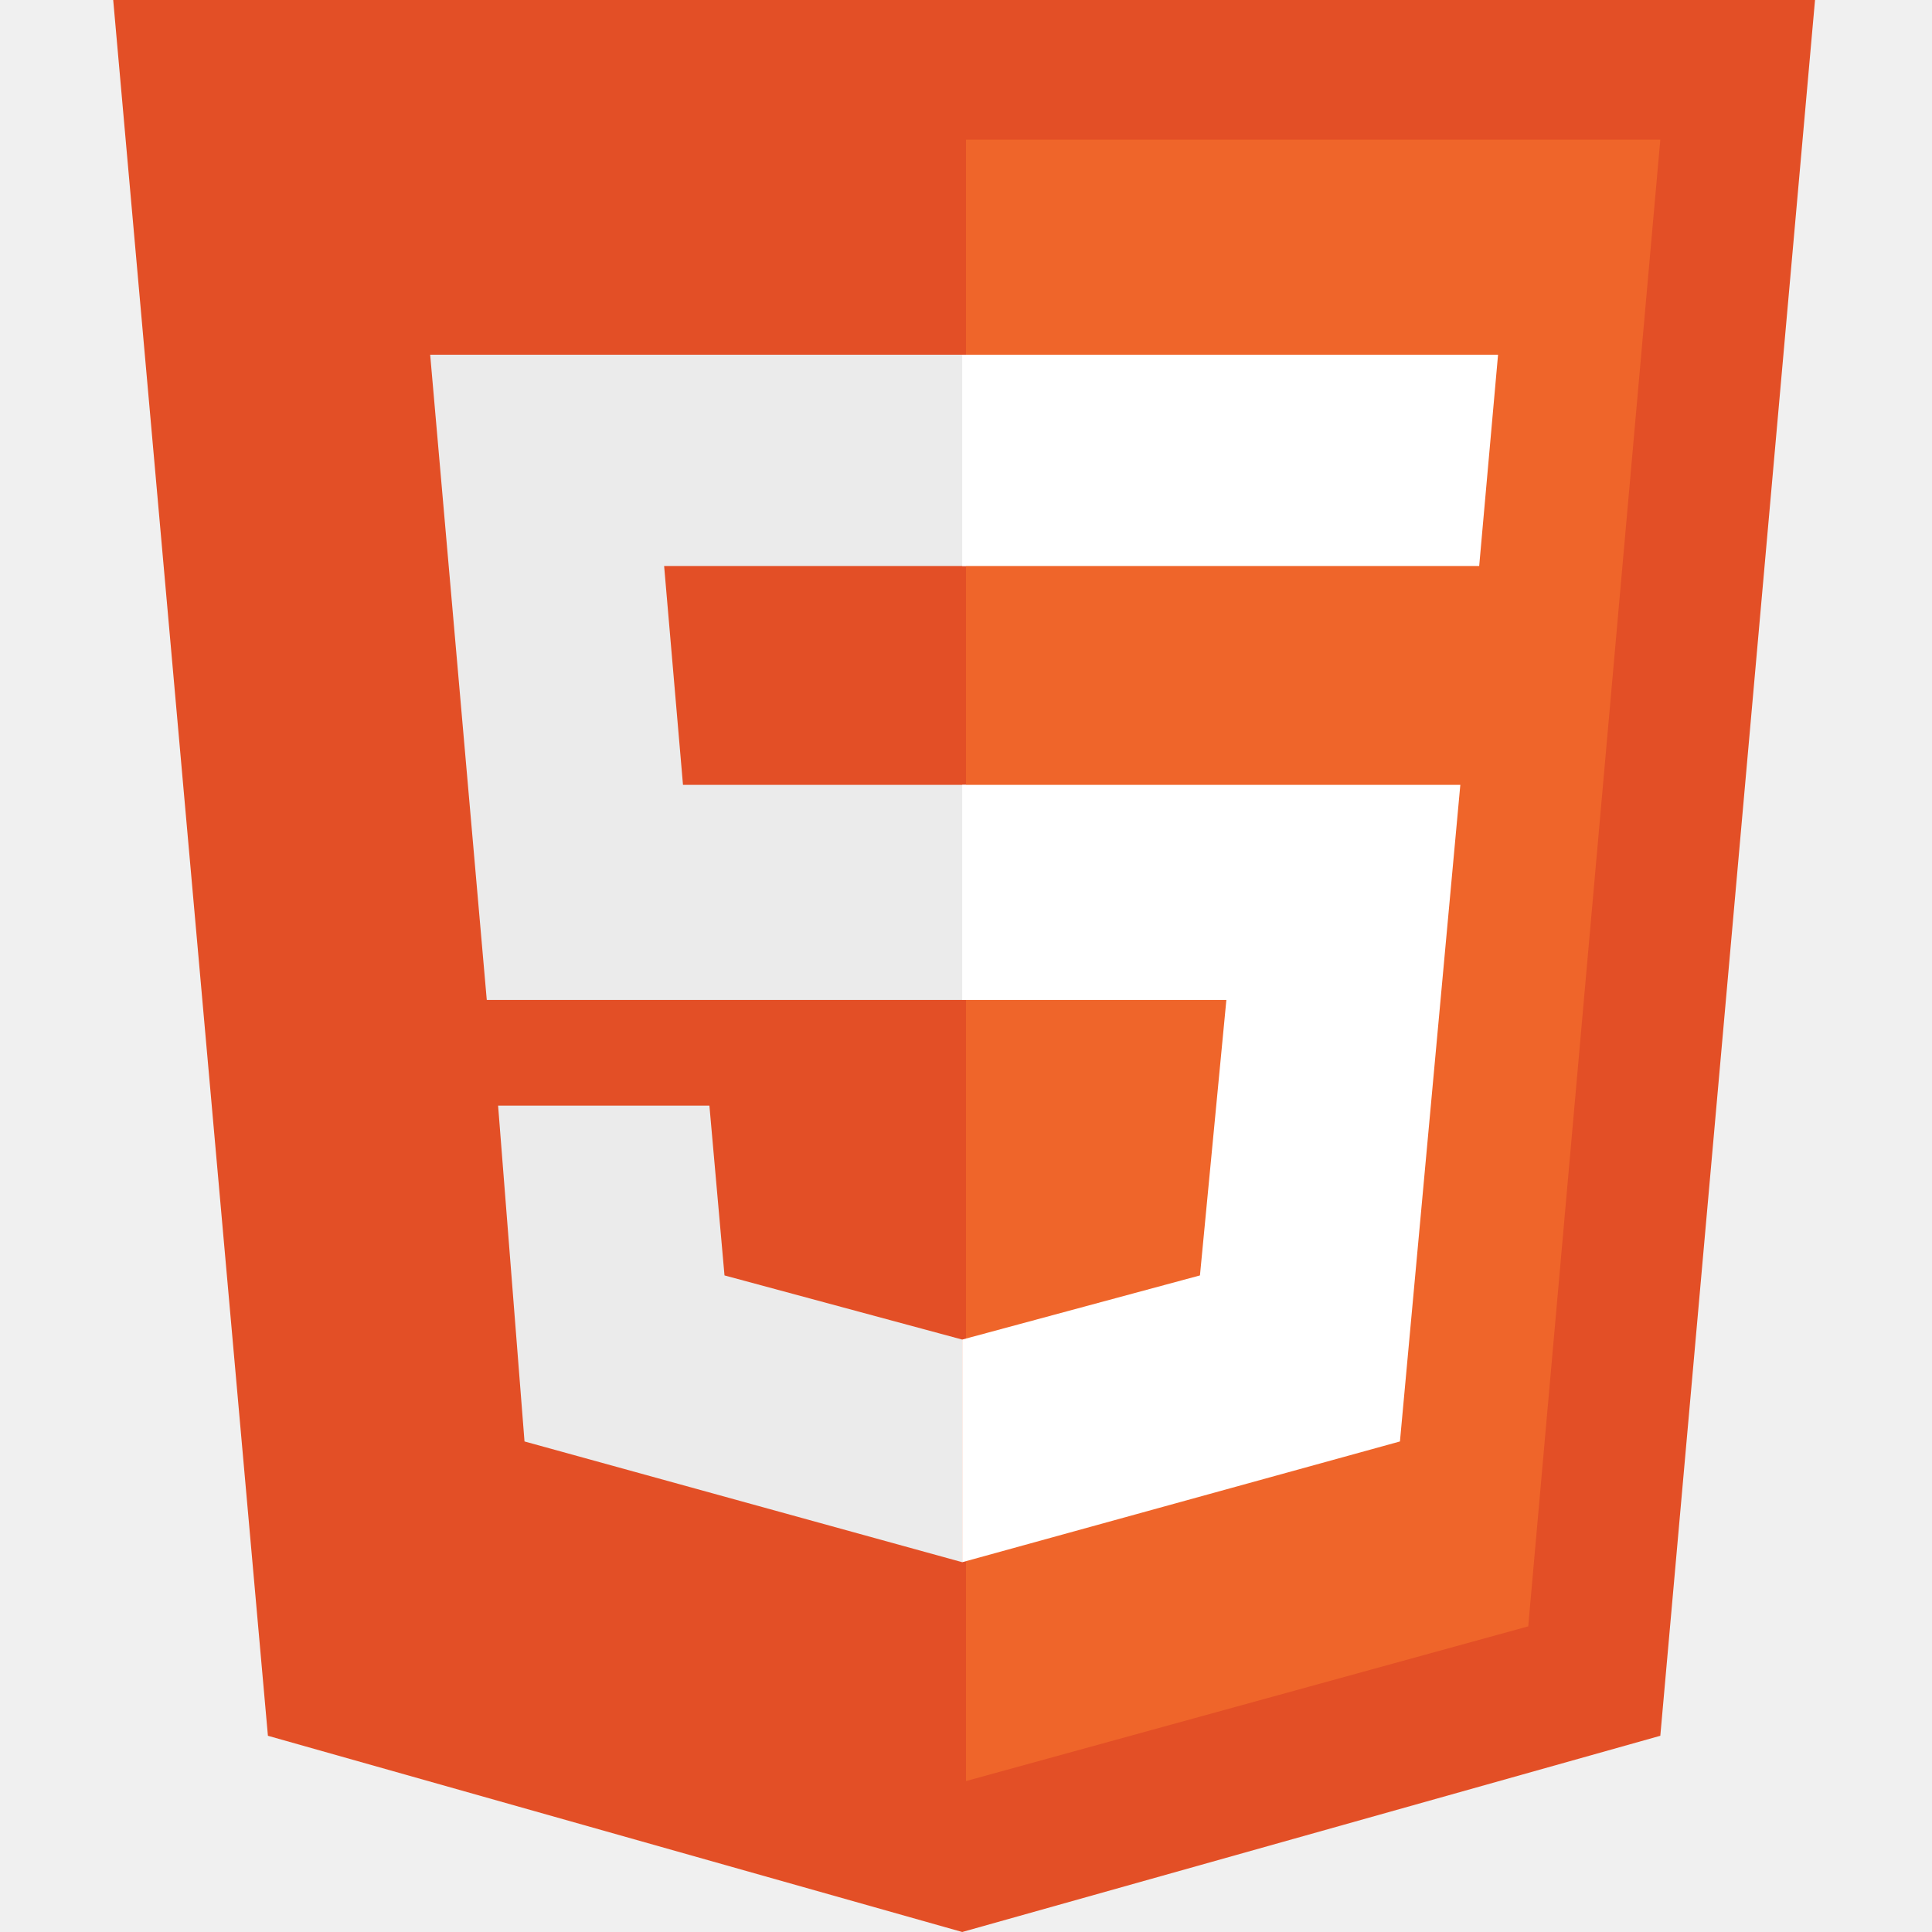
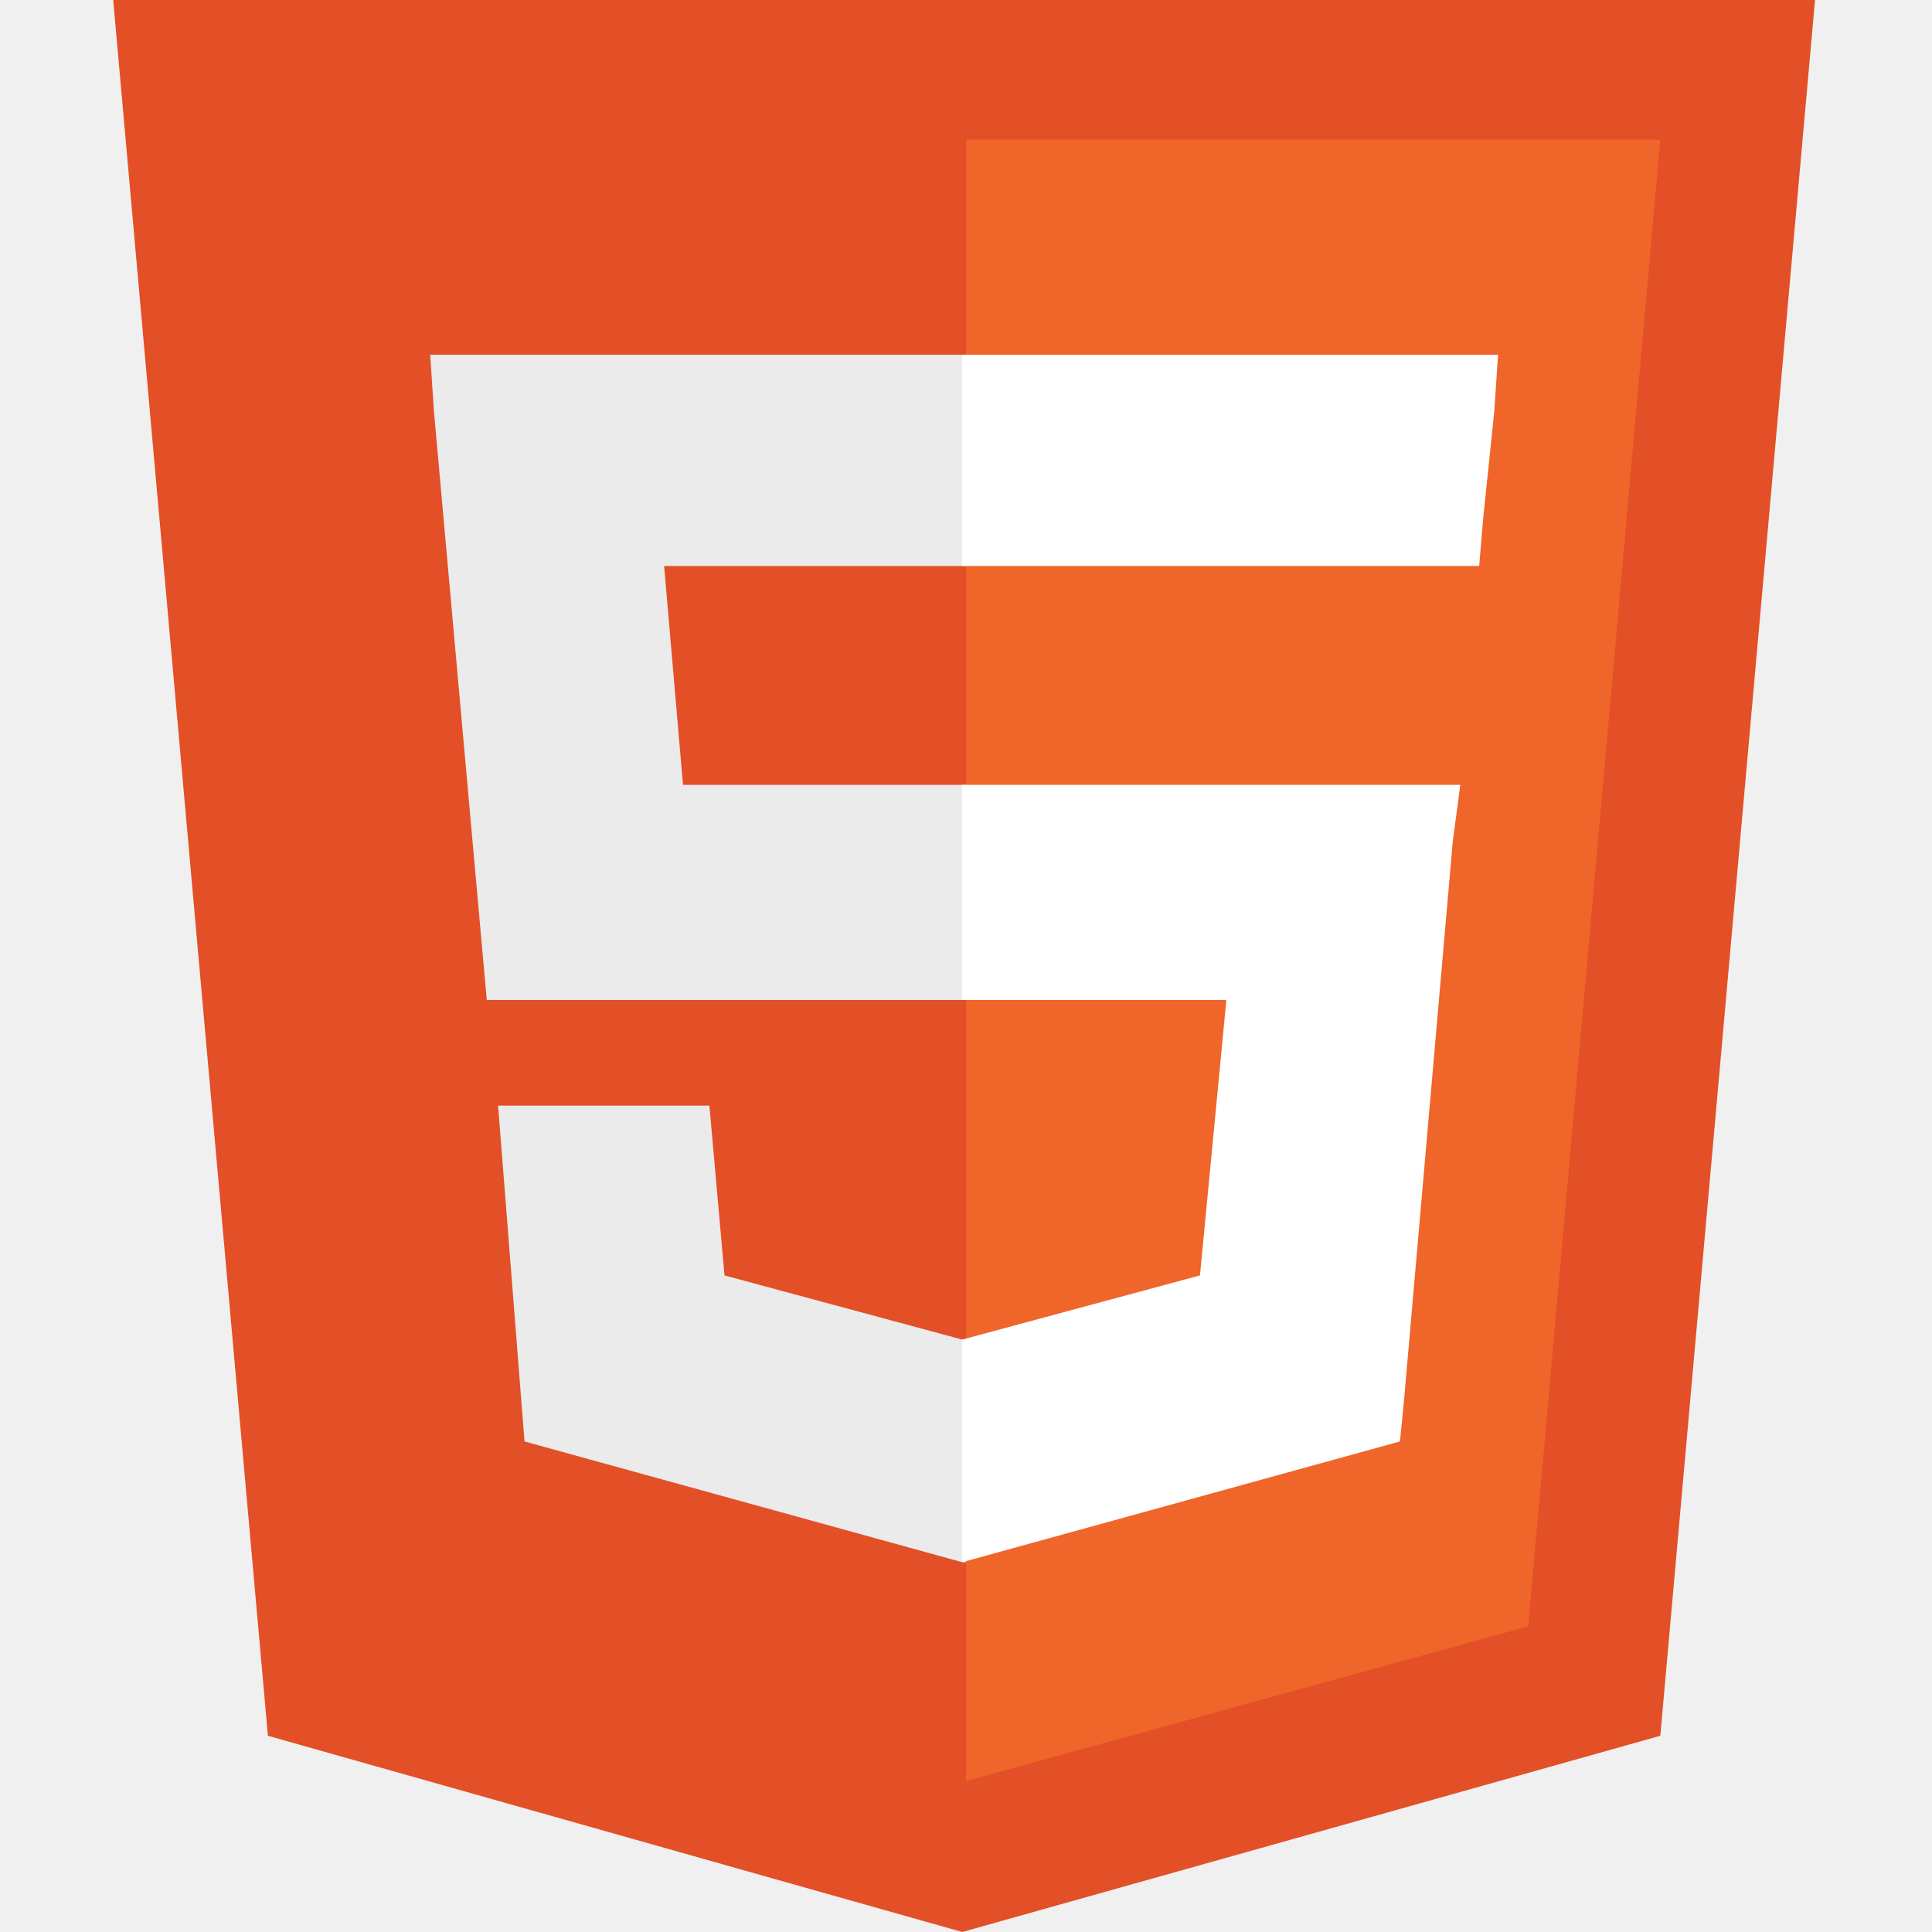
- <svg xmlns="http://www.w3.org/2000/svg" aria-label="HTML5" role="img" viewBox="0 0 512 512">
-   <path fill="#e34f26" d="M71 460L30 0h451l-41 460-185 52" />
-   <path fill="#ef652a" d="M256 472l149-41 35-394H256" />
-   <path fill="#ebebeb" d="M256 208h-75l-5-58h80V94H114l15 171h127zm-1 147l-63-17-4-45h-56l7 89 116 32z" />
-   <path fill="#fff" d="M255 208v57h70l-7 73-63 17v59l116-32 16-174zm0-114v56h137l5-56z" />
+ <svg xmlns="http://www.w3.org/2000/svg" viewBox="0 0 512 512">
+   <path fill="#E34F26" d="M71,460 L30,0 481,0 440,460 255,512" />
+   <path fill="#EF652A" d="M256,472 L405,431 440,37 256,37" />
+   <path fill="#EBEBEB" d="M256,208 L181,208 176,150 256,150 256,94 255,94 114,94 115,109 129,265 256,265zM256,355 L255,355 192,338 188,293 158,293 132,293 139,382 255,414 256,414z" />
+   <path fill="#FFF" d="M255,208 L255,265 325,265 318,338 255,355 255,414 371,382 372,372 385,223 387,208 371,208zM255,94 L255,129 255,150 255,150 392,150 392,150 392,150 393,138 396,109 397,94z" />
</svg>
